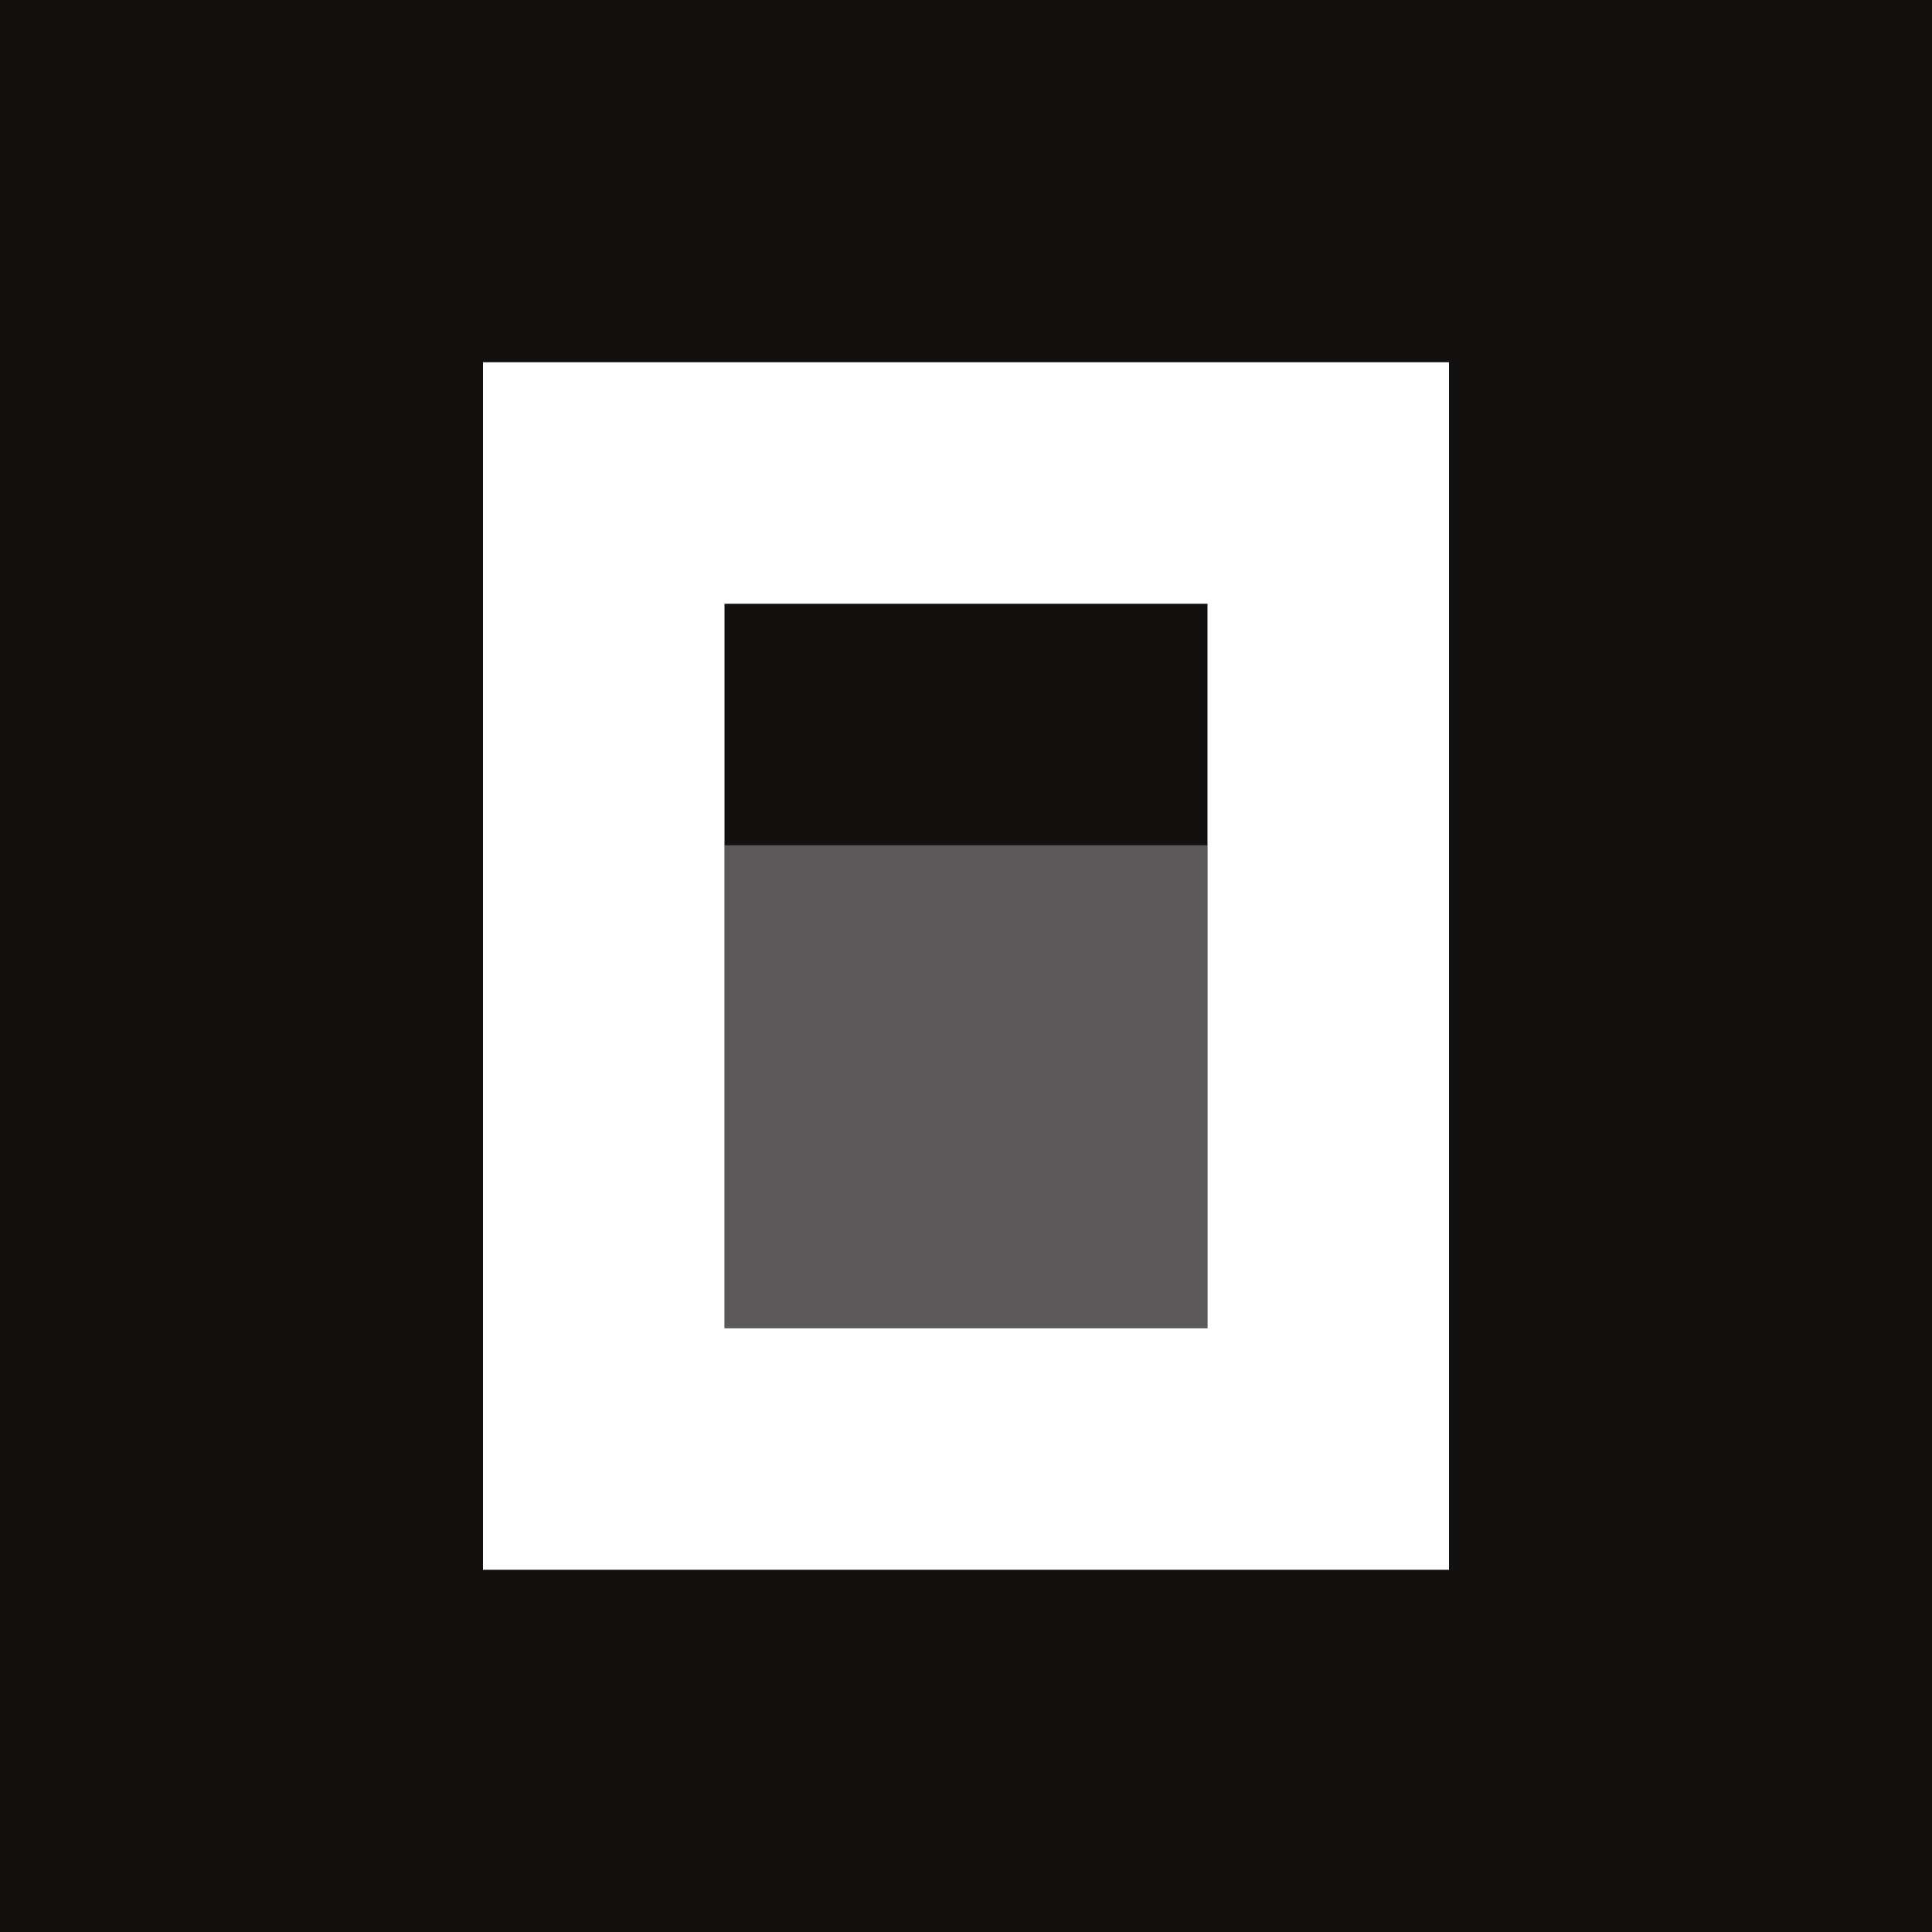
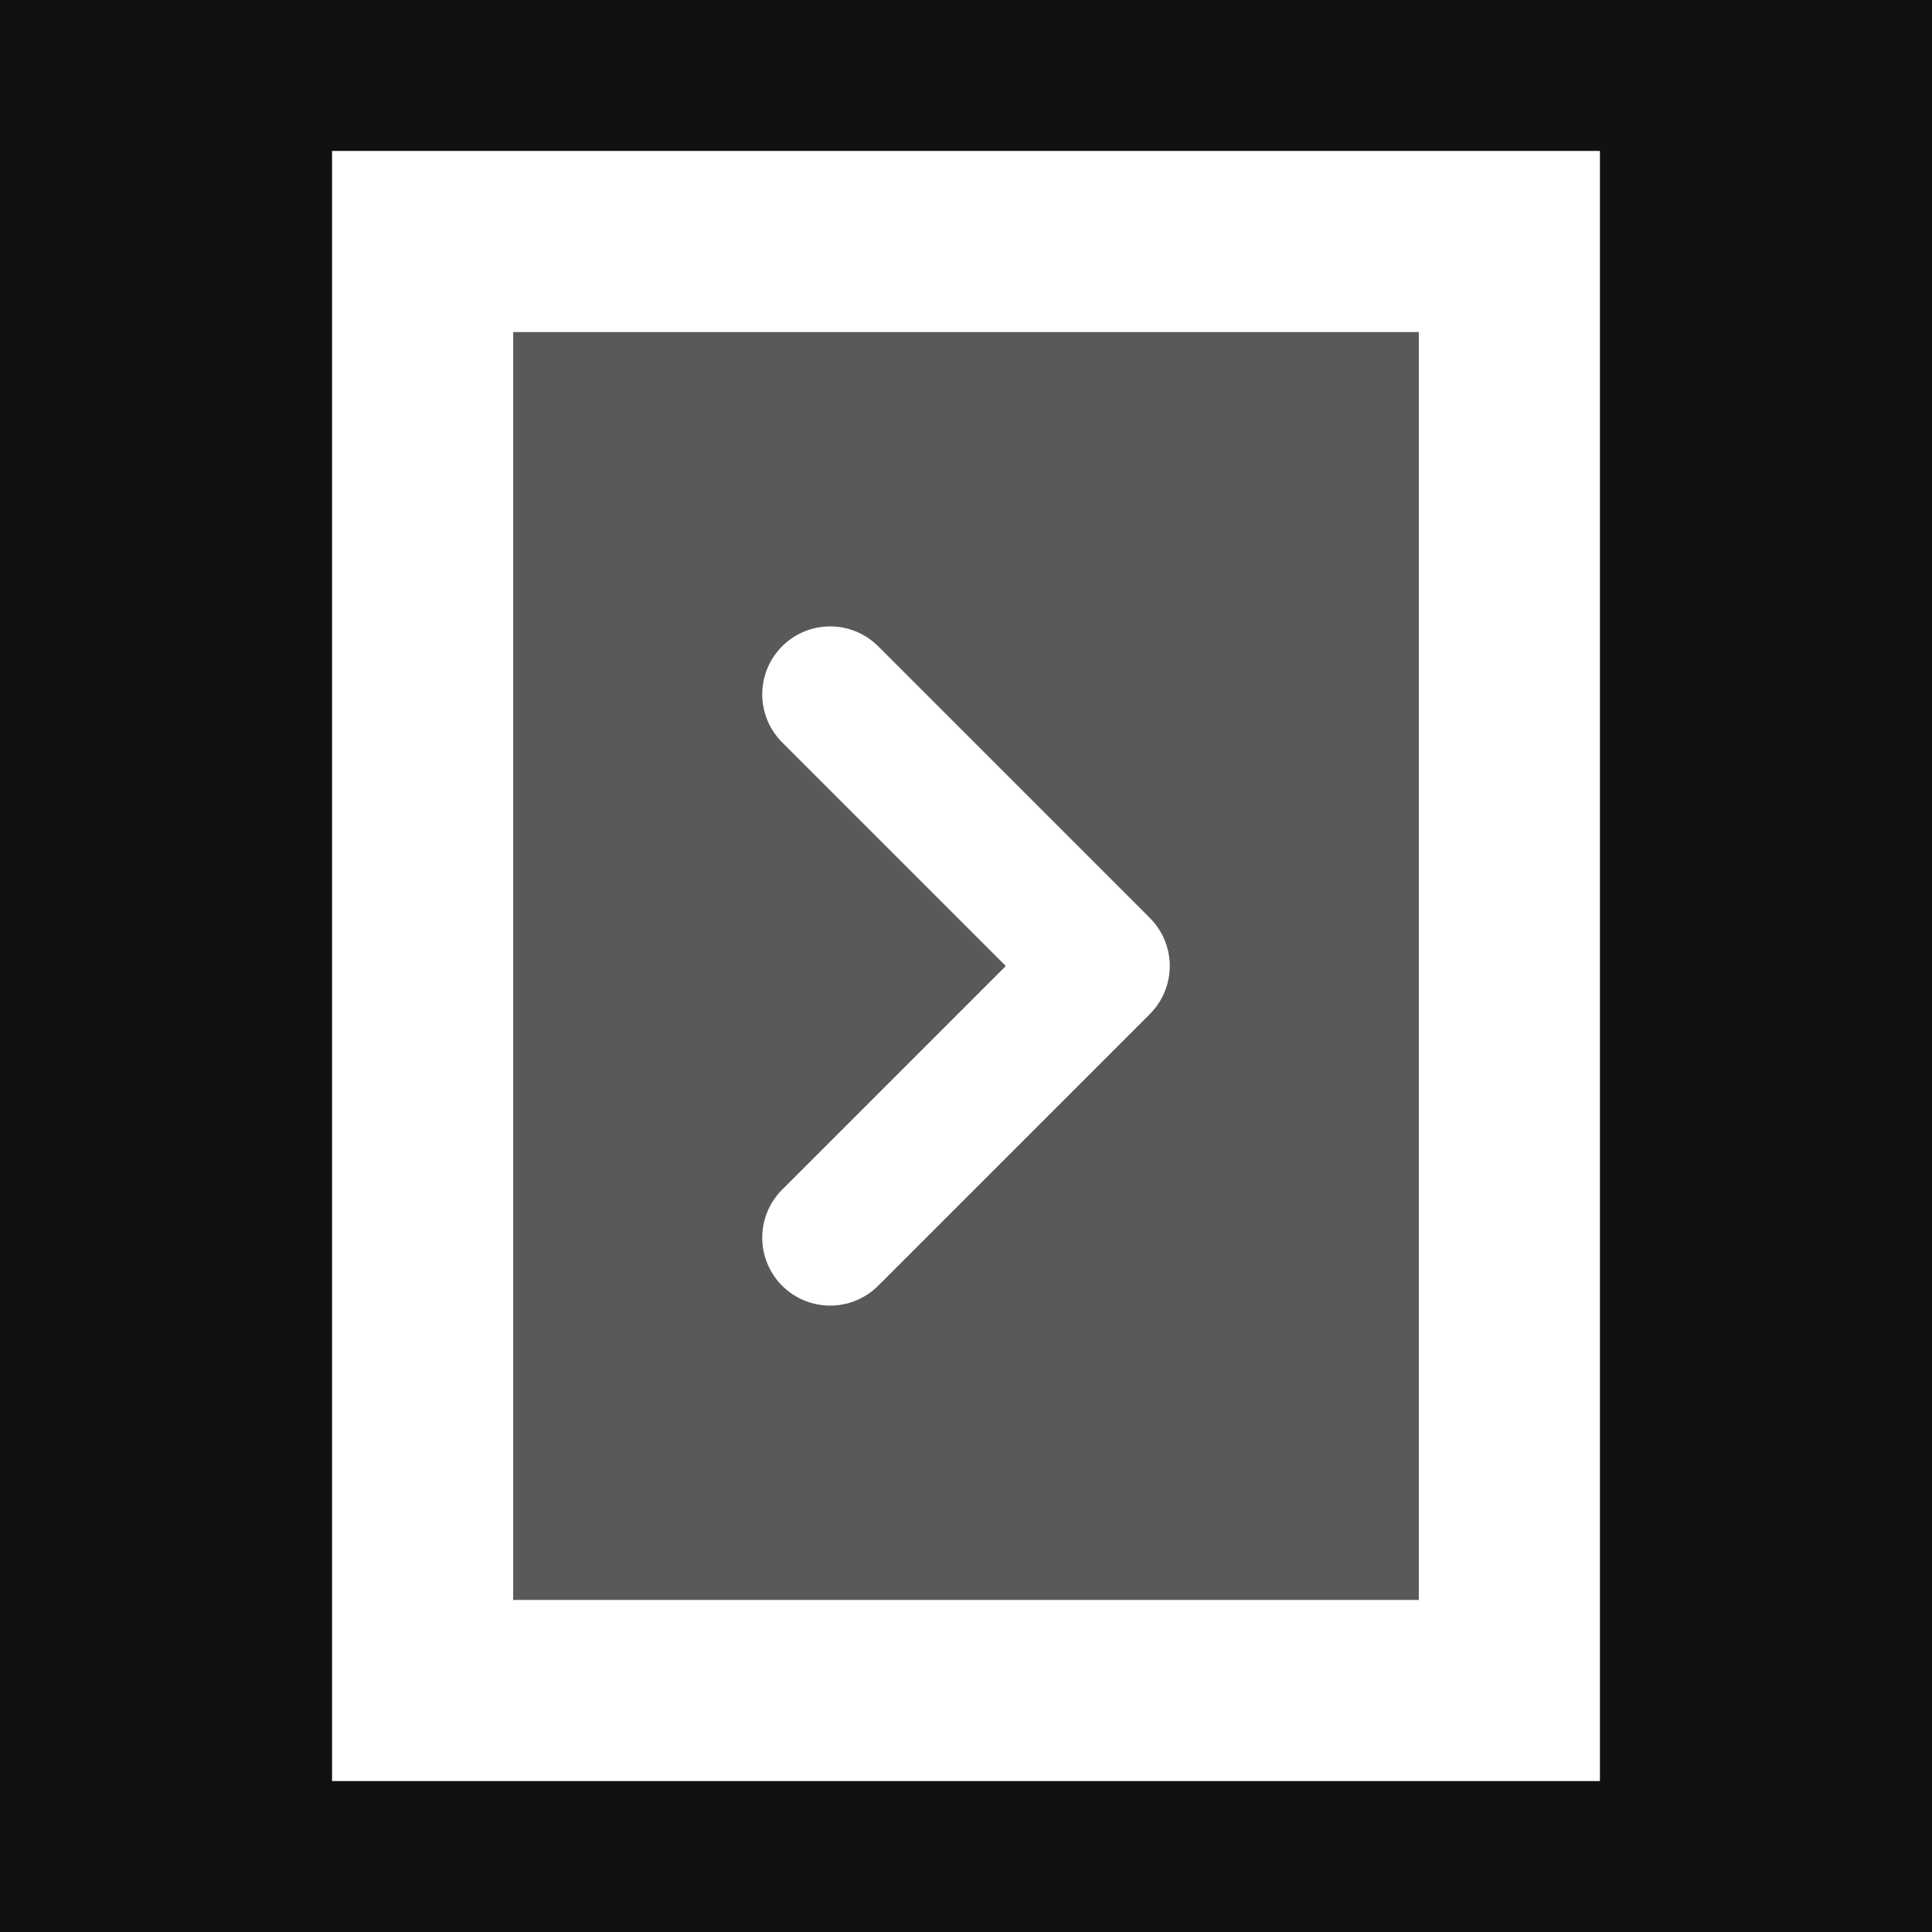
<svg xmlns="http://www.w3.org/2000/svg" version="1.1" width="512" height="512">
  <svg width="512" height="512" viewBox="0 0 512 512" fill="none">
    <rect width="512" height="512" fill="#131010" />
-     <path d="M320 224V352H192V224H320Z" fill="#5A5858" />
-     <path fill-rule="evenodd" clip-rule="evenodd" d="M384 416H128V96H384V416ZM320 160H192V352H320V160Z" fill="white" />
+     <path d="M424 472H88V40H424V472Z" fill="white" />
+     <path d="M376 424H136V88H376V424Z" fill="#5A5858" />
+     <path d="M220 328L292 256L220 184" stroke="white" stroke-width="36" stroke-linecap="round" stroke-linejoin="round" />
  </svg>
  <style>@media (prefers-color-scheme: light) { :root { filter: none; } }
@media (prefers-color-scheme: dark) { :root { filter: none; } }
</style>
</svg>
